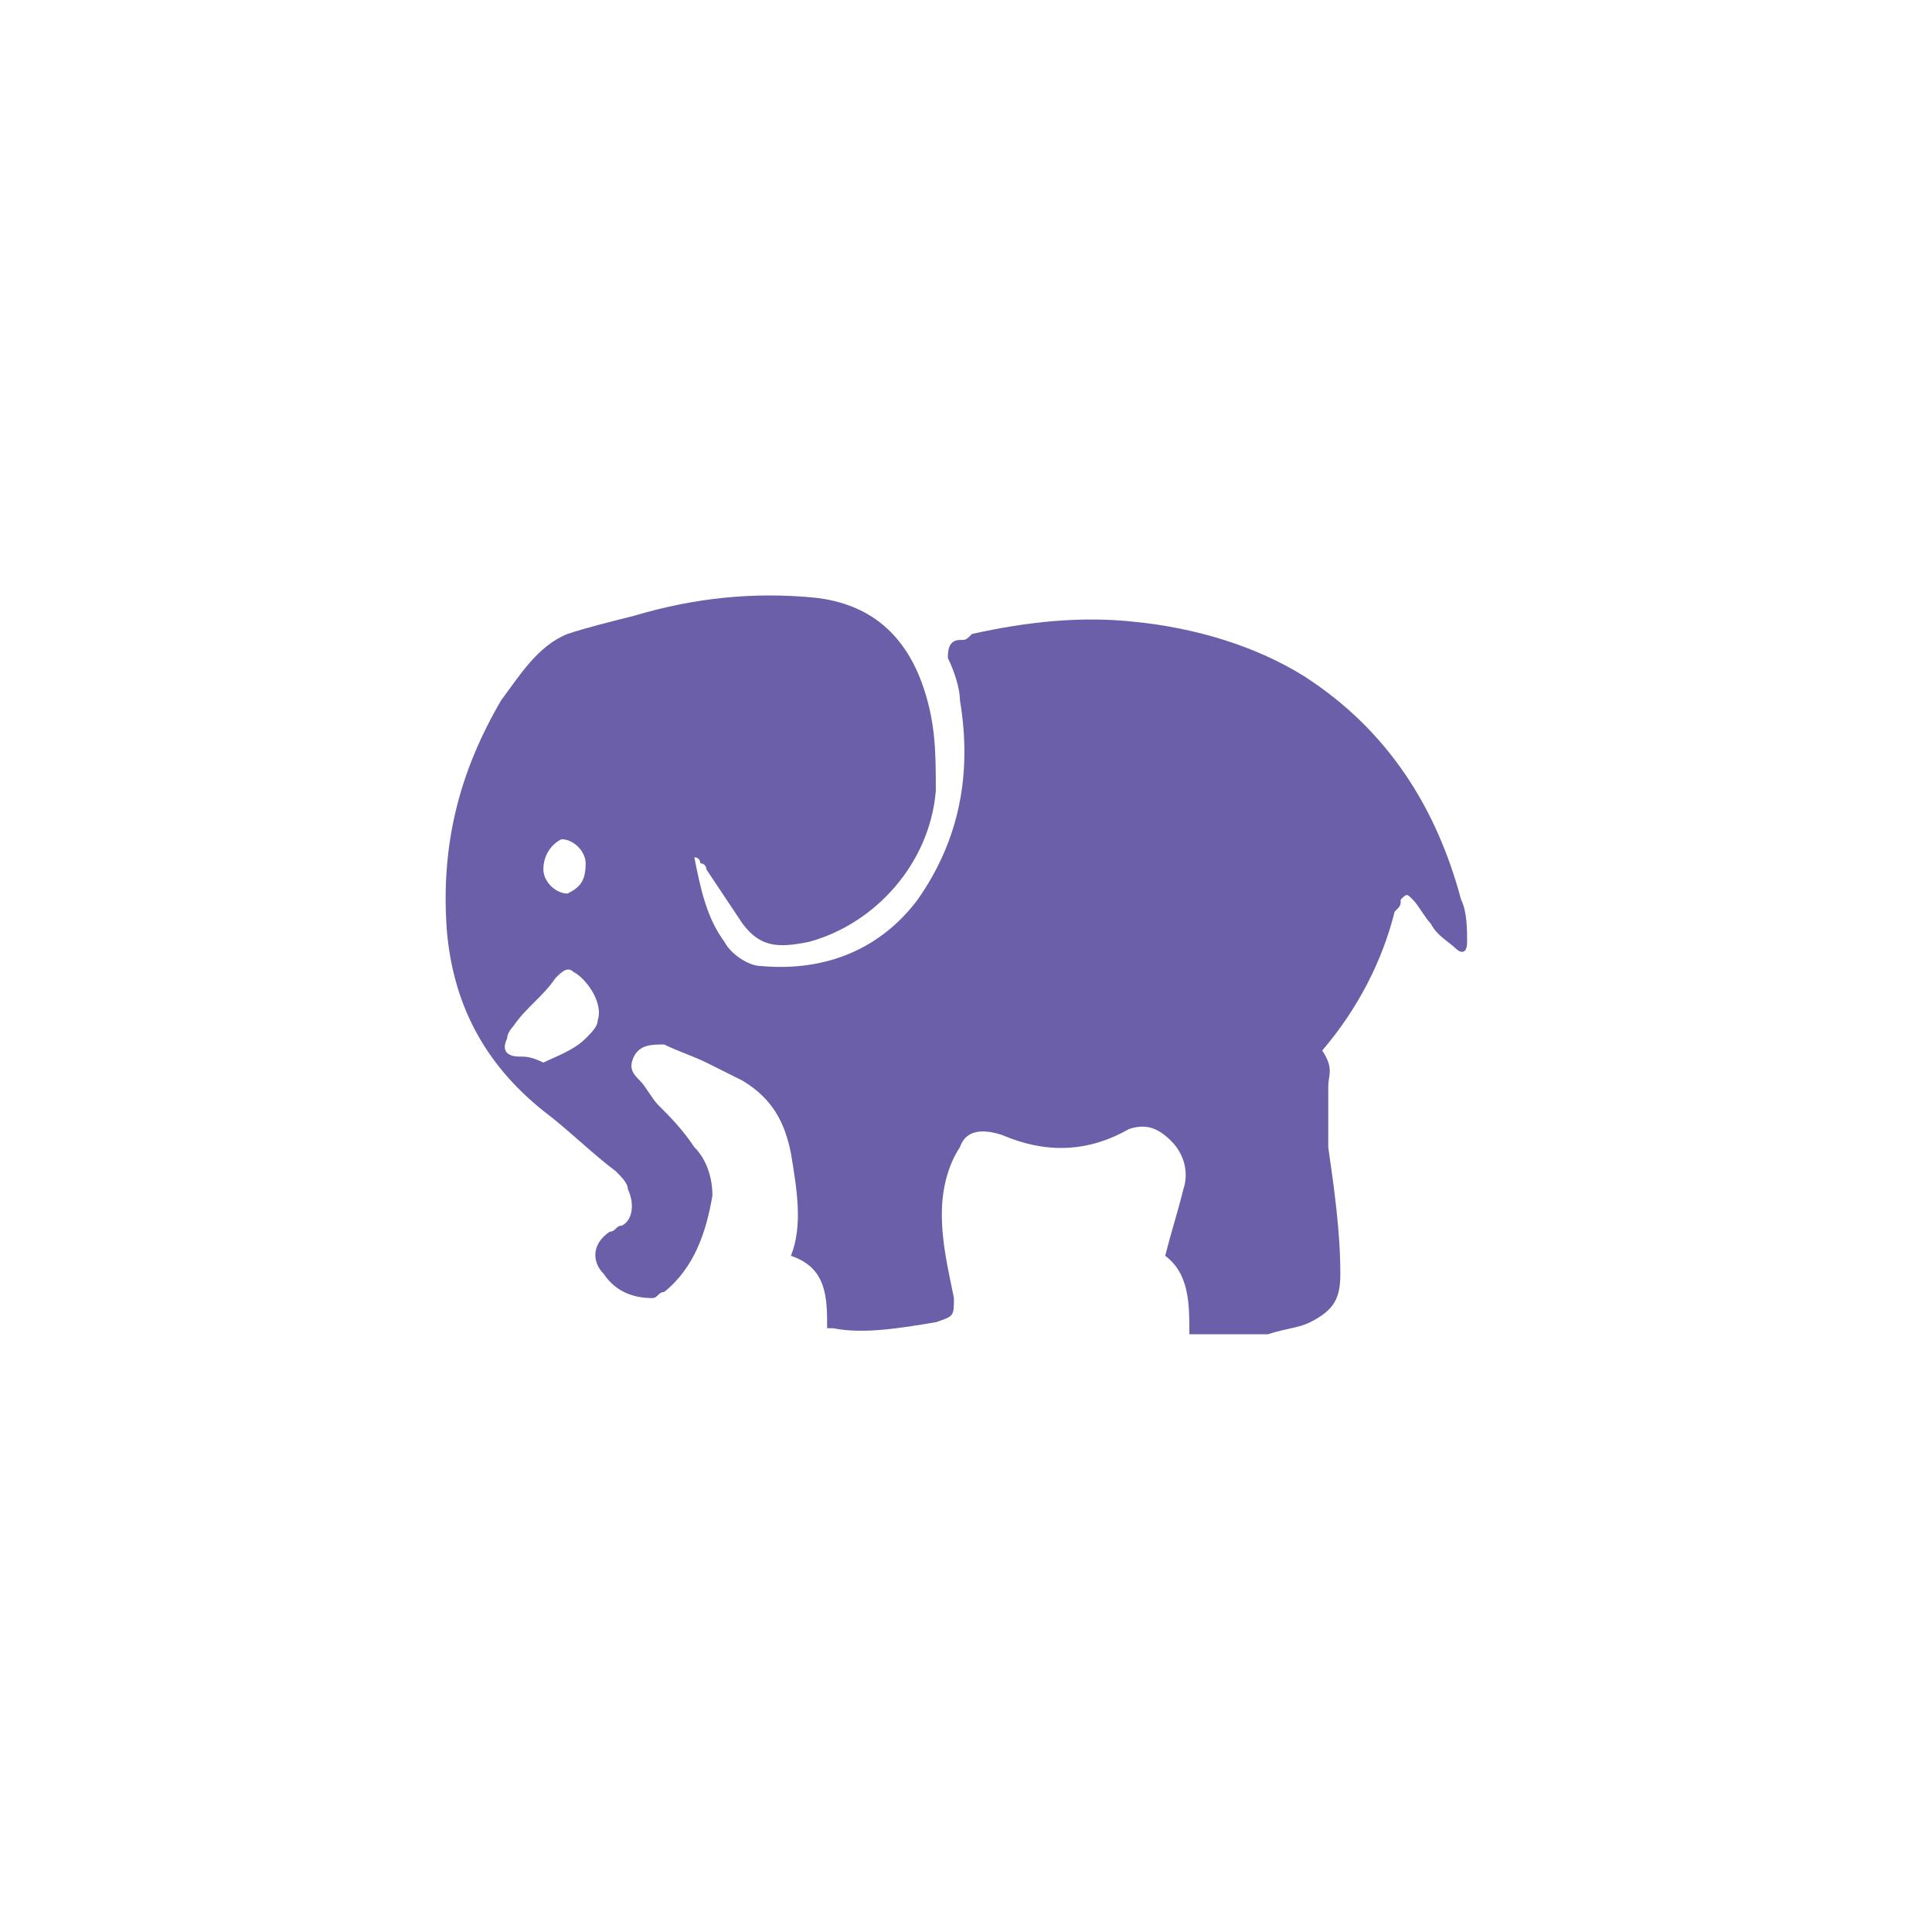
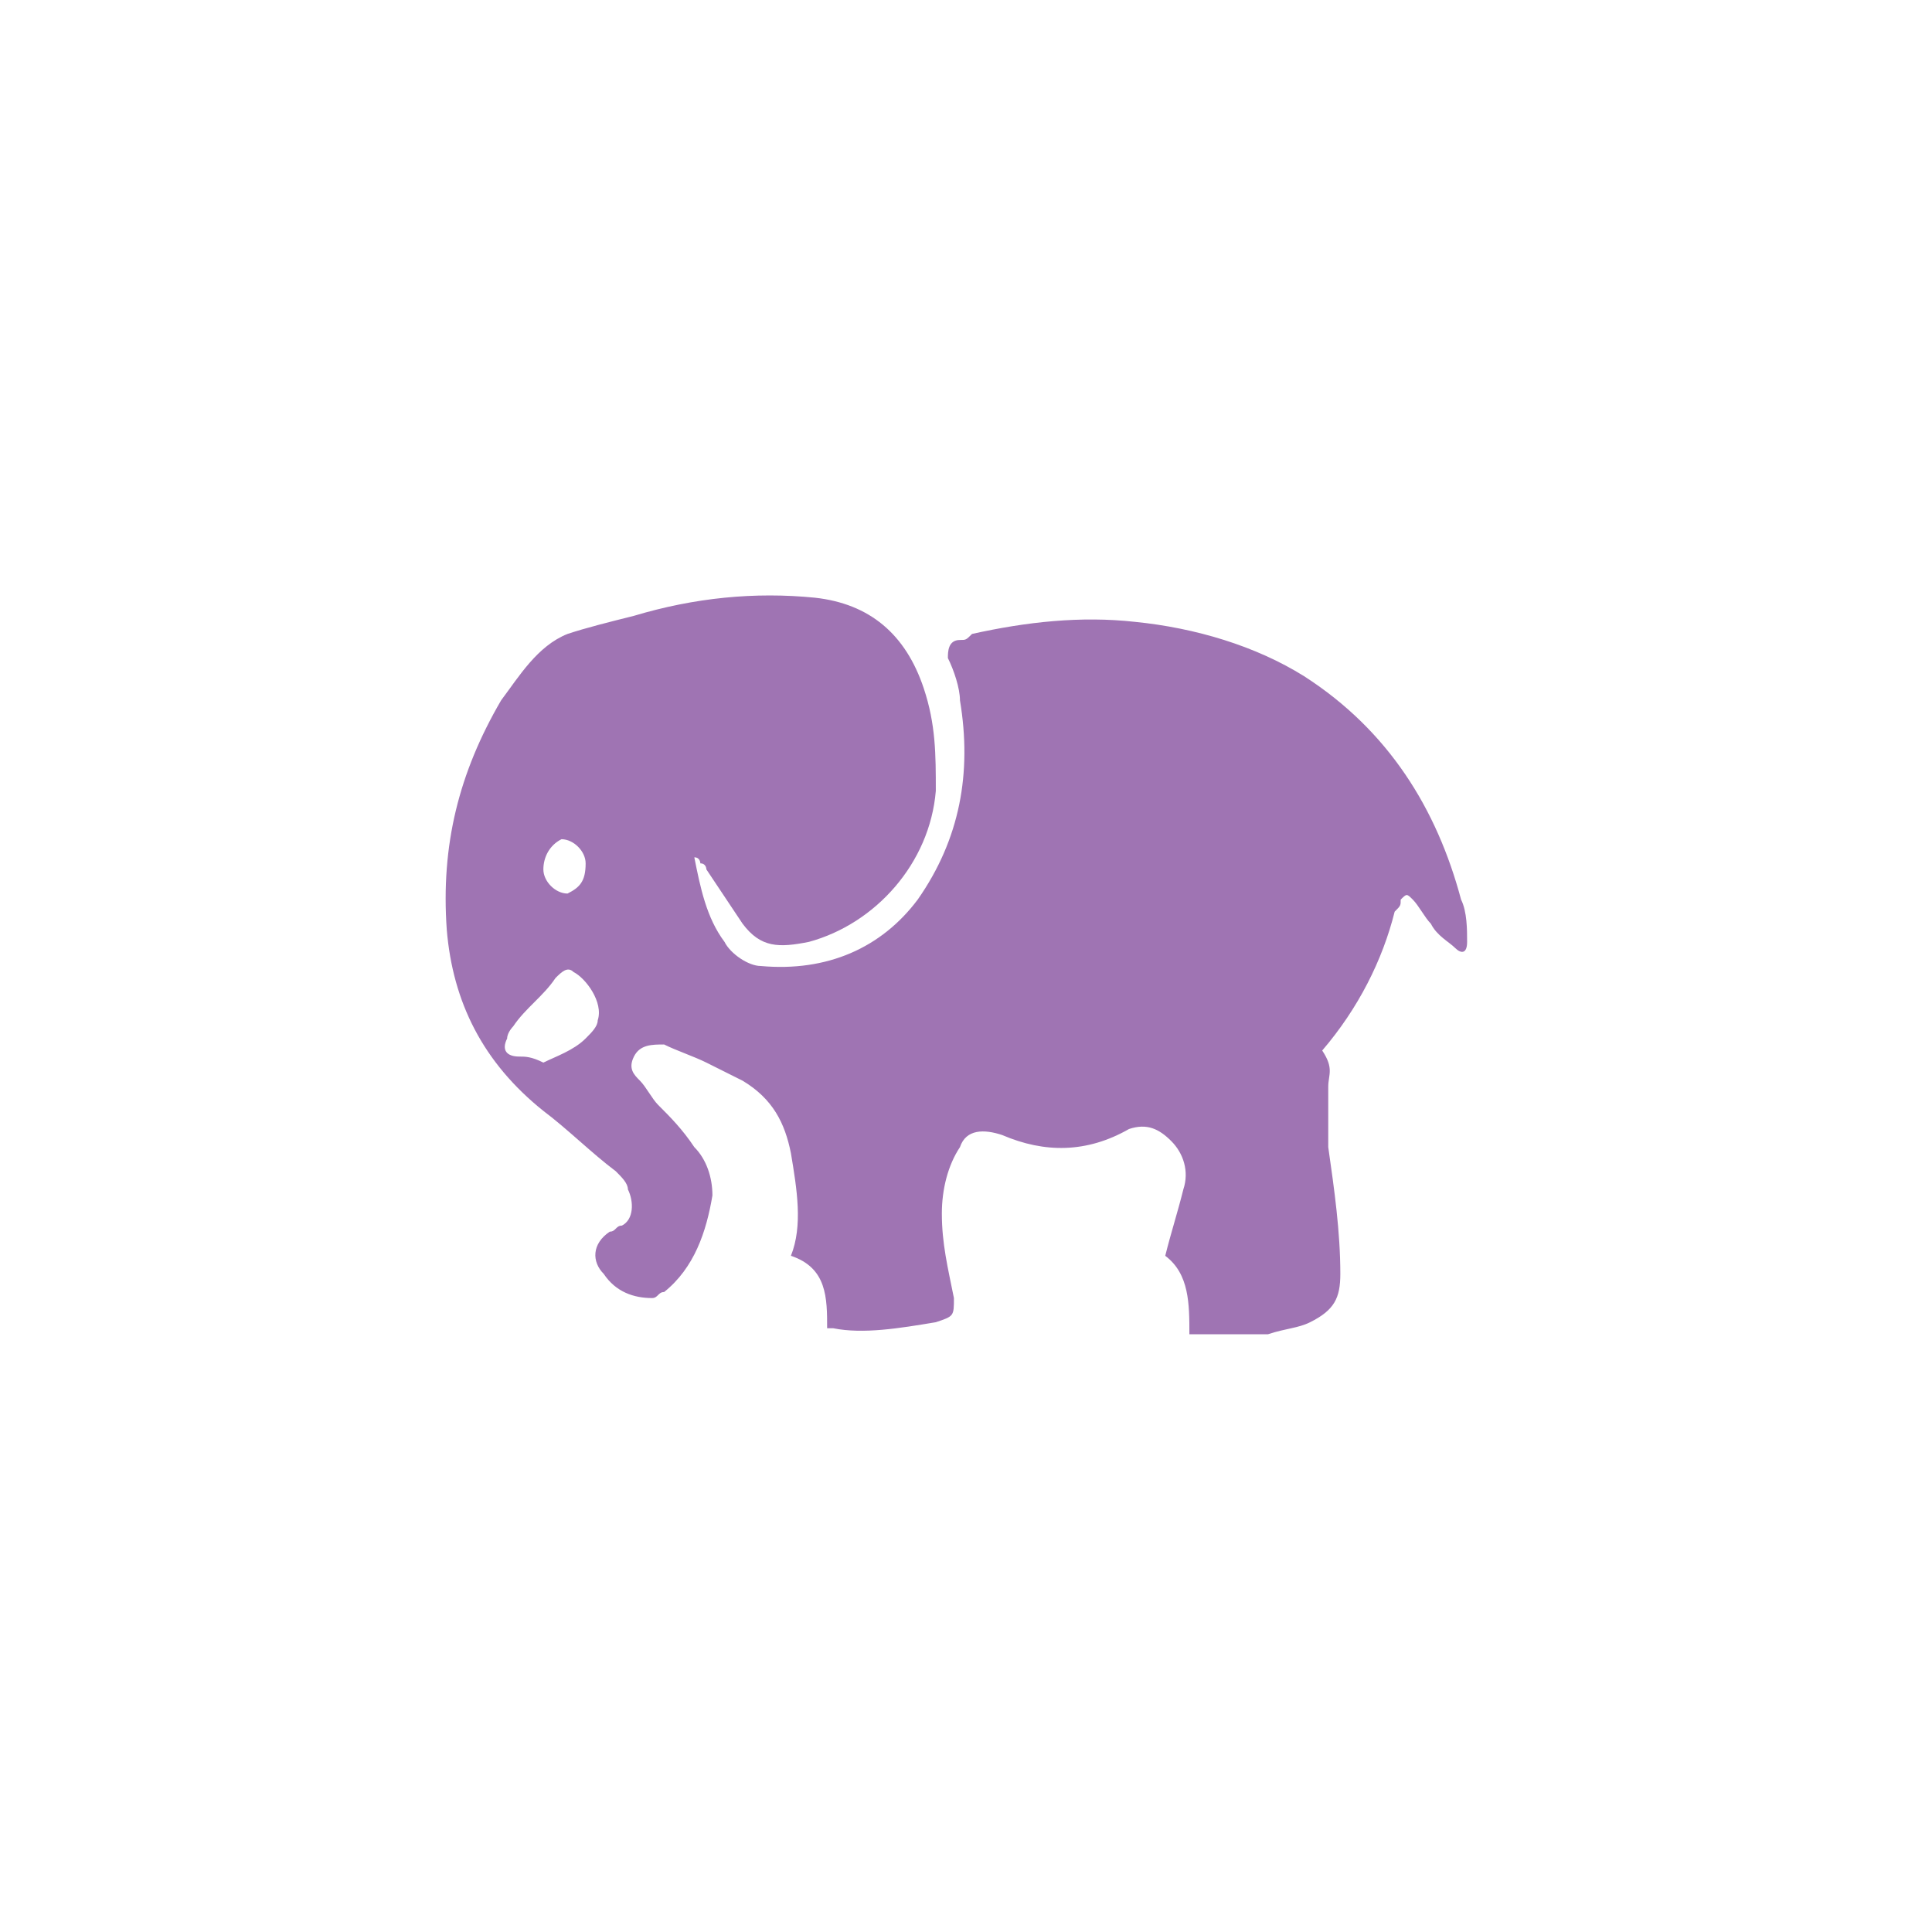
<svg xmlns="http://www.w3.org/2000/svg" version="1.1" id="Layer_1" x="0px" y="0px" viewBox="0 0 32 32" enable-background="new 0 0 32 32" xml:space="preserve">
-   <path fill="#6C5FAA" d="M13.1,19.1c-0.1-0.5-0.3-0.9-0.8-1.2c-0.2-0.1-0.4-0.2-0.6-0.3c-0.2-0.1-0.5-0.2-0.7-0.3  c-0.2,0-0.4,0-0.5,0.2c-0.1,0.2,0,0.3,0.1,0.4c0.1,0.1,0.2,0.3,0.3,0.4c0.2,0.2,0.4,0.4,0.6,0.7c0.2,0.2,0.3,0.5,0.3,0.8  c-0.1,0.6-0.3,1.2-0.8,1.6c-0.1,0-0.1,0.1-0.2,0.1c-0.3,0-0.6-0.1-0.8-0.4c-0.2-0.2-0.2-0.5,0.1-0.7c0.1,0,0.1-0.1,0.2-0.1  c0.2-0.1,0.2-0.4,0.1-0.6c0-0.1-0.1-0.2-0.2-0.3c-0.4-0.3-0.8-0.7-1.2-1c-1-0.8-1.5-1.8-1.6-3c-0.1-1.4,0.2-2.6,0.9-3.8  c0.3-0.4,0.6-0.9,1.1-1.1c0.3-0.1,0.7-0.2,1.1-0.3c1-0.3,2-0.4,3-0.3c0.9,0.1,1.5,0.6,1.8,1.5c0.2,0.6,0.2,1.1,0.2,1.7  c-0.1,1.2-1,2.2-2.1,2.5c-0.5,0.1-0.8,0.1-1.1-0.3c-0.2-0.3-0.4-0.6-0.6-0.9c0,0,0-0.1-0.1-0.1c0,0,0-0.1-0.1-0.1  c0.1,0.5,0.2,1,0.5,1.4c0.1,0.2,0.4,0.4,0.6,0.4c1.1,0.1,2-0.3,2.6-1.1c0.7-1,0.9-2.1,0.7-3.3c0-0.2-0.1-0.5-0.2-0.7  c0-0.1,0-0.3,0.2-0.3c0.1,0,0.1,0,0.2-0.1c0.9-0.2,1.8-0.3,2.7-0.2c1,0.1,2,0.4,2.8,0.9c1.4,0.9,2.2,2.2,2.6,3.7  c0.1,0.2,0.1,0.5,0.1,0.7c0,0.2-0.1,0.2-0.2,0.1c-0.1-0.1-0.3-0.2-0.4-0.4c-0.1-0.1-0.2-0.3-0.3-0.4c-0.1-0.1-0.1-0.1-0.2,0  c0,0.1,0,0.1-0.1,0.2c-0.2,0.8-0.6,1.6-1.2,2.3C22.1,17.7,22,17.8,22,18c0,0.3,0,0.7,0,1c0.1,0.7,0.2,1.4,0.2,2.1  c0,0.4-0.1,0.6-0.5,0.8C21.5,22,21.3,22,21,22.1c-0.4,0-0.9,0-1.3,0c0-0.5,0-1-0.4-1.3c0.1-0.4,0.2-0.7,0.3-1.1  c0.1-0.3,0-0.6-0.2-0.8c-0.2-0.2-0.4-0.3-0.7-0.2c-0.7,0.4-1.4,0.4-2.1,0.1c-0.3-0.1-0.6-0.1-0.7,0.2c-0.2,0.3-0.3,0.7-0.3,1.1  c0,0.5,0.1,0.9,0.2,1.4c0,0.3,0,0.3-0.3,0.4c-0.6,0.1-1.2,0.2-1.7,0.1c0,0-0.1,0-0.1,0c0-0.5,0-1-0.6-1.2  C13.3,20.3,13.2,19.7,13.1,19.1L13.1,19.1z M9.7,17.2c0.1-0.1,0.2-0.2,0.2-0.3c0.1-0.3-0.2-0.7-0.4-0.8c-0.1-0.1-0.2,0-0.3,0.1  c-0.2,0.3-0.5,0.5-0.7,0.8c0,0-0.1,0.1-0.1,0.2c-0.1,0.2,0,0.3,0.2,0.3c0.1,0,0.2,0,0.4,0.1C9.2,17.5,9.5,17.4,9.7,17.2L9.7,17.2z   M9.7,14.3c0-0.2-0.2-0.4-0.4-0.4C9.1,14,9,14.2,9,14.4c0,0.2,0.2,0.4,0.4,0.4C9.6,14.7,9.7,14.6,9.7,14.3L9.7,14.3z" />
+   <path fill="#9F74B3" d="M13.1,19.1c-0.1-0.5-0.3-0.9-0.8-1.2c-0.2-0.1-0.4-0.2-0.6-0.3c-0.2-0.1-0.5-0.2-0.7-0.3  c-0.2,0-0.4,0-0.5,0.2c-0.1,0.2,0,0.3,0.1,0.4c0.1,0.1,0.2,0.3,0.3,0.4c0.2,0.2,0.4,0.4,0.6,0.7c0.2,0.2,0.3,0.5,0.3,0.8  c-0.1,0.6-0.3,1.2-0.8,1.6c-0.1,0-0.1,0.1-0.2,0.1c-0.3,0-0.6-0.1-0.8-0.4c-0.2-0.2-0.2-0.5,0.1-0.7c0.1,0,0.1-0.1,0.2-0.1  c0.2-0.1,0.2-0.4,0.1-0.6c0-0.1-0.1-0.2-0.2-0.3c-0.4-0.3-0.8-0.7-1.2-1c-1-0.8-1.5-1.8-1.6-3c-0.1-1.4,0.2-2.6,0.9-3.8  c0.3-0.4,0.6-0.9,1.1-1.1c0.3-0.1,0.7-0.2,1.1-0.3c1-0.3,2-0.4,3-0.3c0.9,0.1,1.5,0.6,1.8,1.5c0.2,0.6,0.2,1.1,0.2,1.7  c-0.1,1.2-1,2.2-2.1,2.5c-0.5,0.1-0.8,0.1-1.1-0.3c-0.2-0.3-0.4-0.6-0.6-0.9c0,0,0-0.1-0.1-0.1c0,0,0-0.1-0.1-0.1  c0.1,0.5,0.2,1,0.5,1.4c0.1,0.2,0.4,0.4,0.6,0.4c1.1,0.1,2-0.3,2.6-1.1c0.7-1,0.9-2.1,0.7-3.3c0-0.2-0.1-0.5-0.2-0.7  c0-0.1,0-0.3,0.2-0.3c0.1,0,0.1,0,0.2-0.1c0.9-0.2,1.8-0.3,2.7-0.2c1,0.1,2,0.4,2.8,0.9c1.4,0.9,2.2,2.2,2.6,3.7  c0.1,0.2,0.1,0.5,0.1,0.7c0,0.2-0.1,0.2-0.2,0.1c-0.1-0.1-0.3-0.2-0.4-0.4c-0.1-0.1-0.2-0.3-0.3-0.4c-0.1-0.1-0.1-0.1-0.2,0  c0,0.1,0,0.1-0.1,0.2c-0.2,0.8-0.6,1.6-1.2,2.3C22.1,17.7,22,17.8,22,18c0,0.3,0,0.7,0,1c0.1,0.7,0.2,1.4,0.2,2.1  c0,0.4-0.1,0.6-0.5,0.8C21.5,22,21.3,22,21,22.1c-0.4,0-0.9,0-1.3,0c0-0.5,0-1-0.4-1.3c0.1-0.4,0.2-0.7,0.3-1.1  c0.1-0.3,0-0.6-0.2-0.8c-0.2-0.2-0.4-0.3-0.7-0.2c-0.7,0.4-1.4,0.4-2.1,0.1c-0.3-0.1-0.6-0.1-0.7,0.2c-0.2,0.3-0.3,0.7-0.3,1.1  c0,0.5,0.1,0.9,0.2,1.4c0,0.3,0,0.3-0.3,0.4c-0.6,0.1-1.2,0.2-1.7,0.1c0,0-0.1,0-0.1,0c0-0.5,0-1-0.6-1.2  C13.3,20.3,13.2,19.7,13.1,19.1L13.1,19.1z M9.7,17.2c0.1-0.1,0.2-0.2,0.2-0.3c0.1-0.3-0.2-0.7-0.4-0.8c-0.1-0.1-0.2,0-0.3,0.1  c-0.2,0.3-0.5,0.5-0.7,0.8c0,0-0.1,0.1-0.1,0.2c-0.1,0.2,0,0.3,0.2,0.3c0.1,0,0.2,0,0.4,0.1C9.2,17.5,9.5,17.4,9.7,17.2L9.7,17.2z   M9.7,14.3c0-0.2-0.2-0.4-0.4-0.4C9.1,14,9,14.2,9,14.4c0,0.2,0.2,0.4,0.4,0.4C9.6,14.7,9.7,14.6,9.7,14.3L9.7,14.3z" />
</svg>
